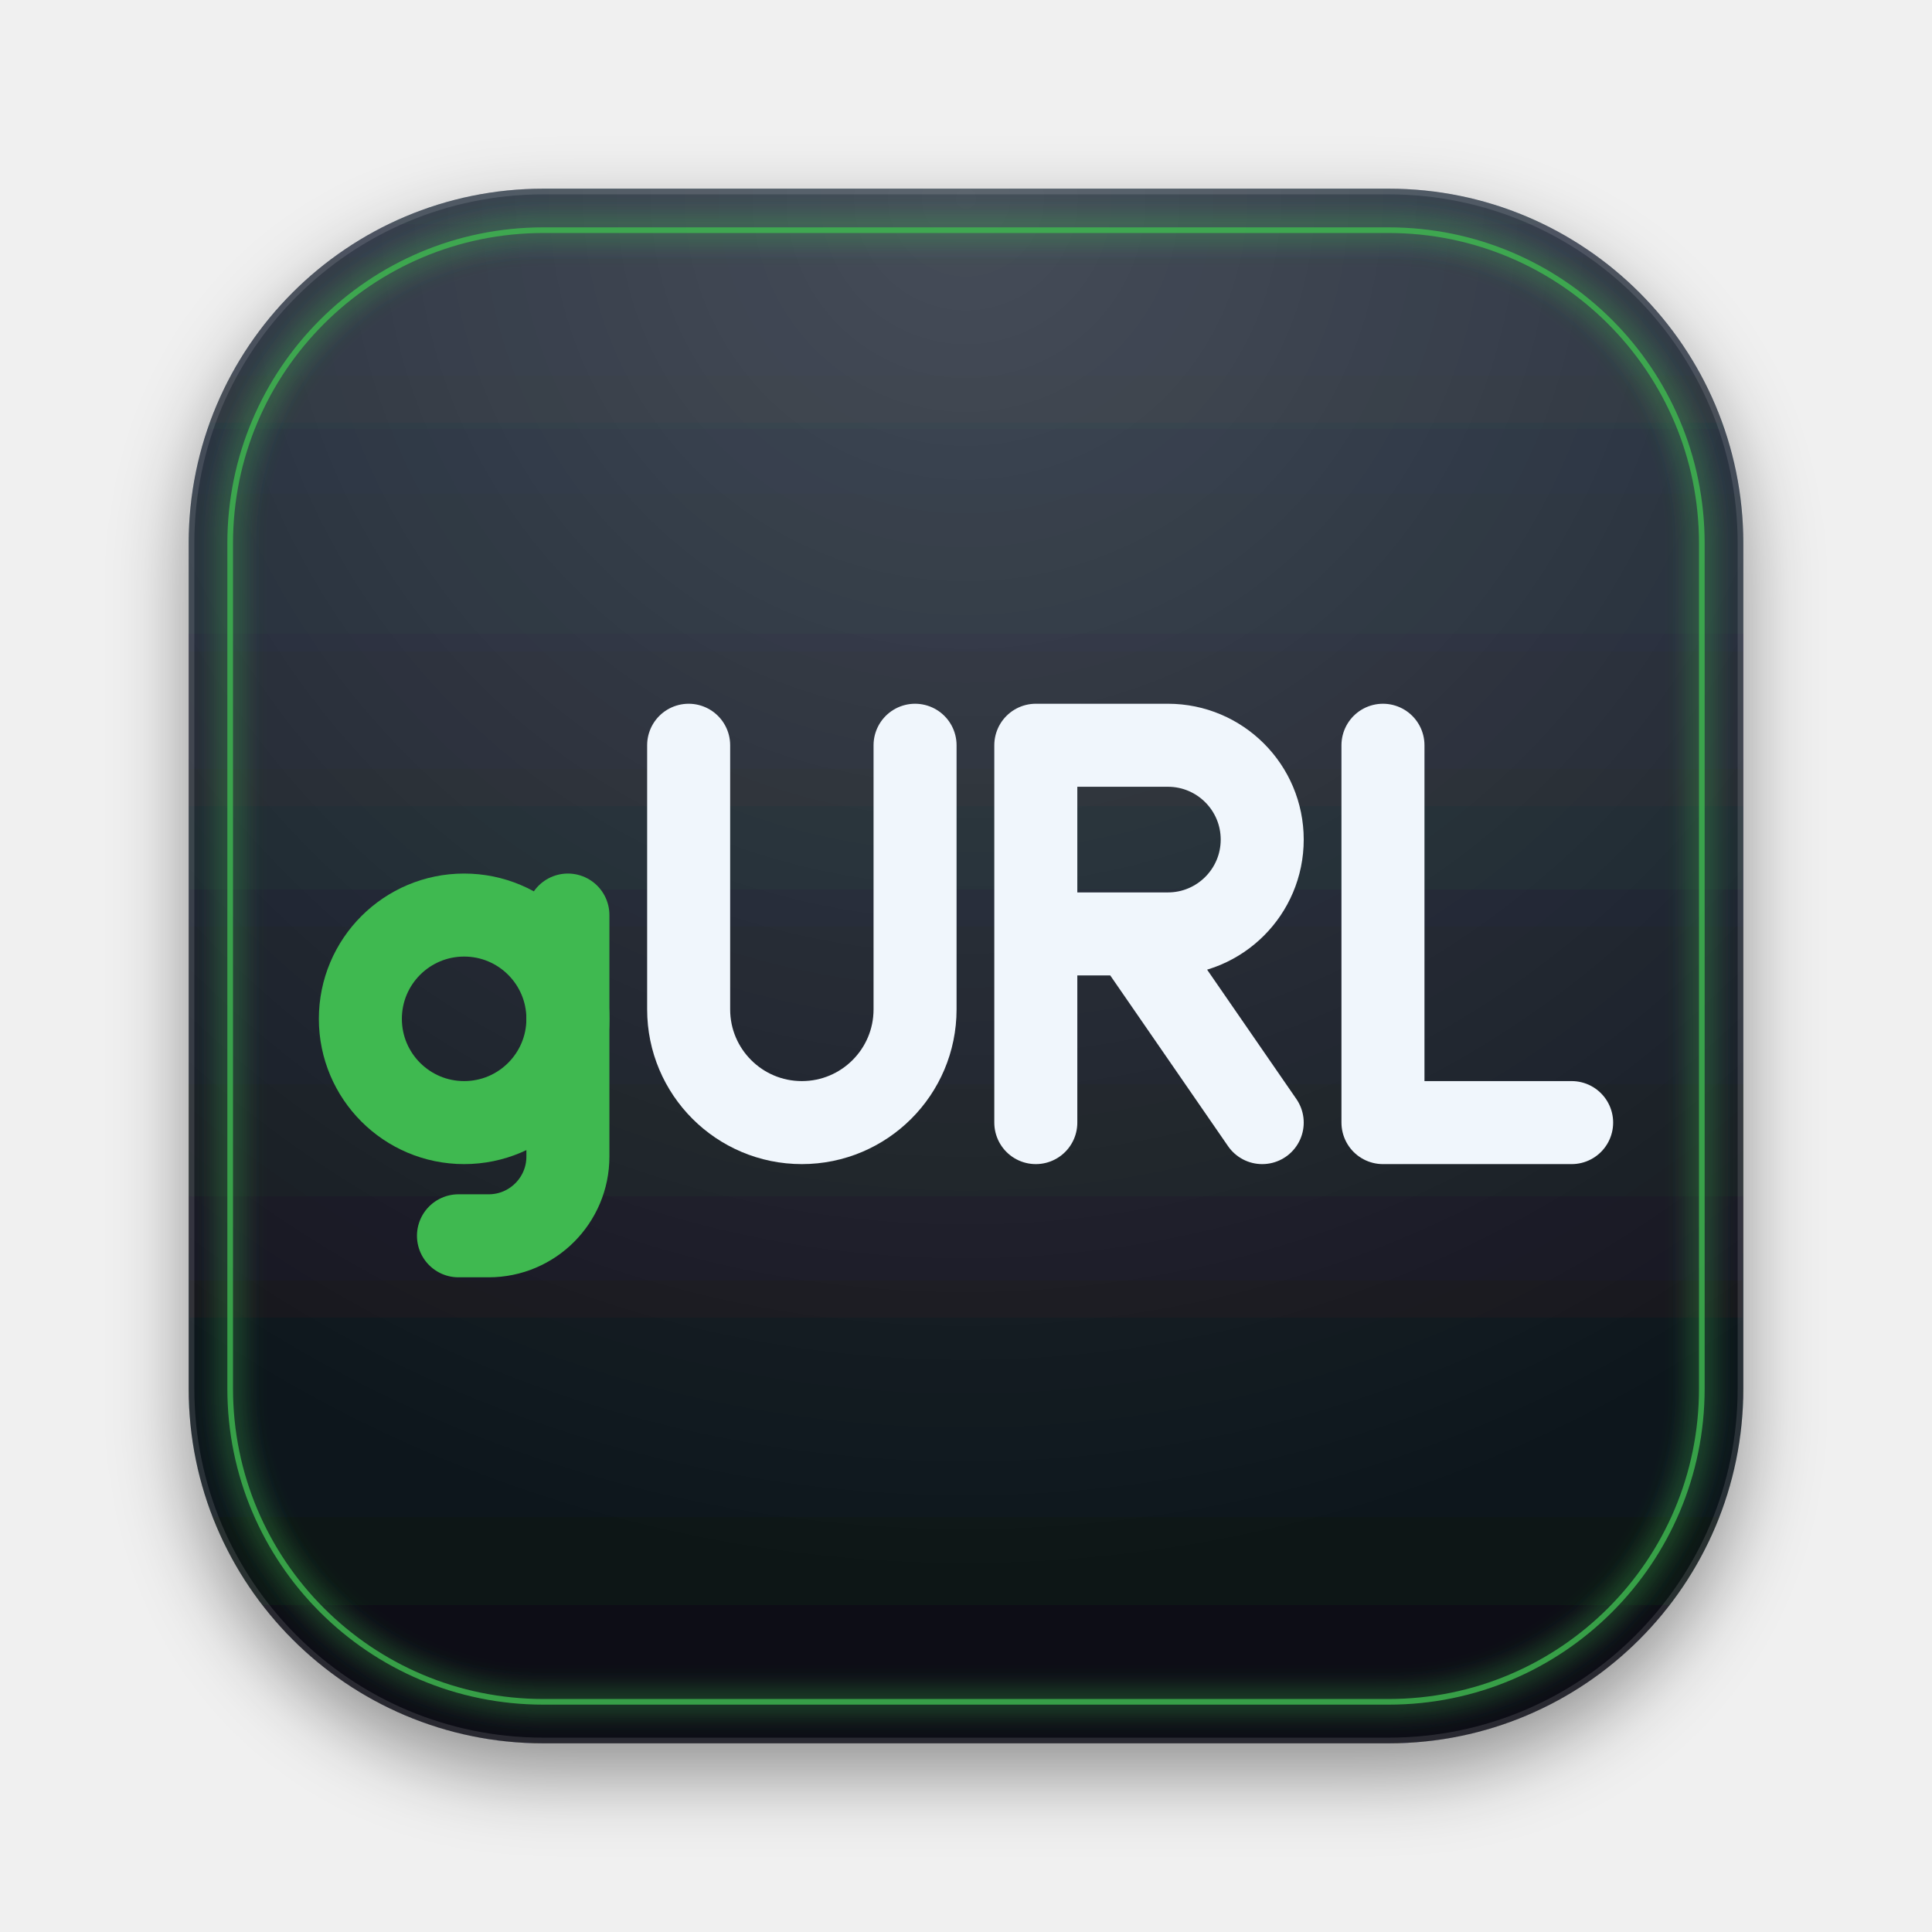
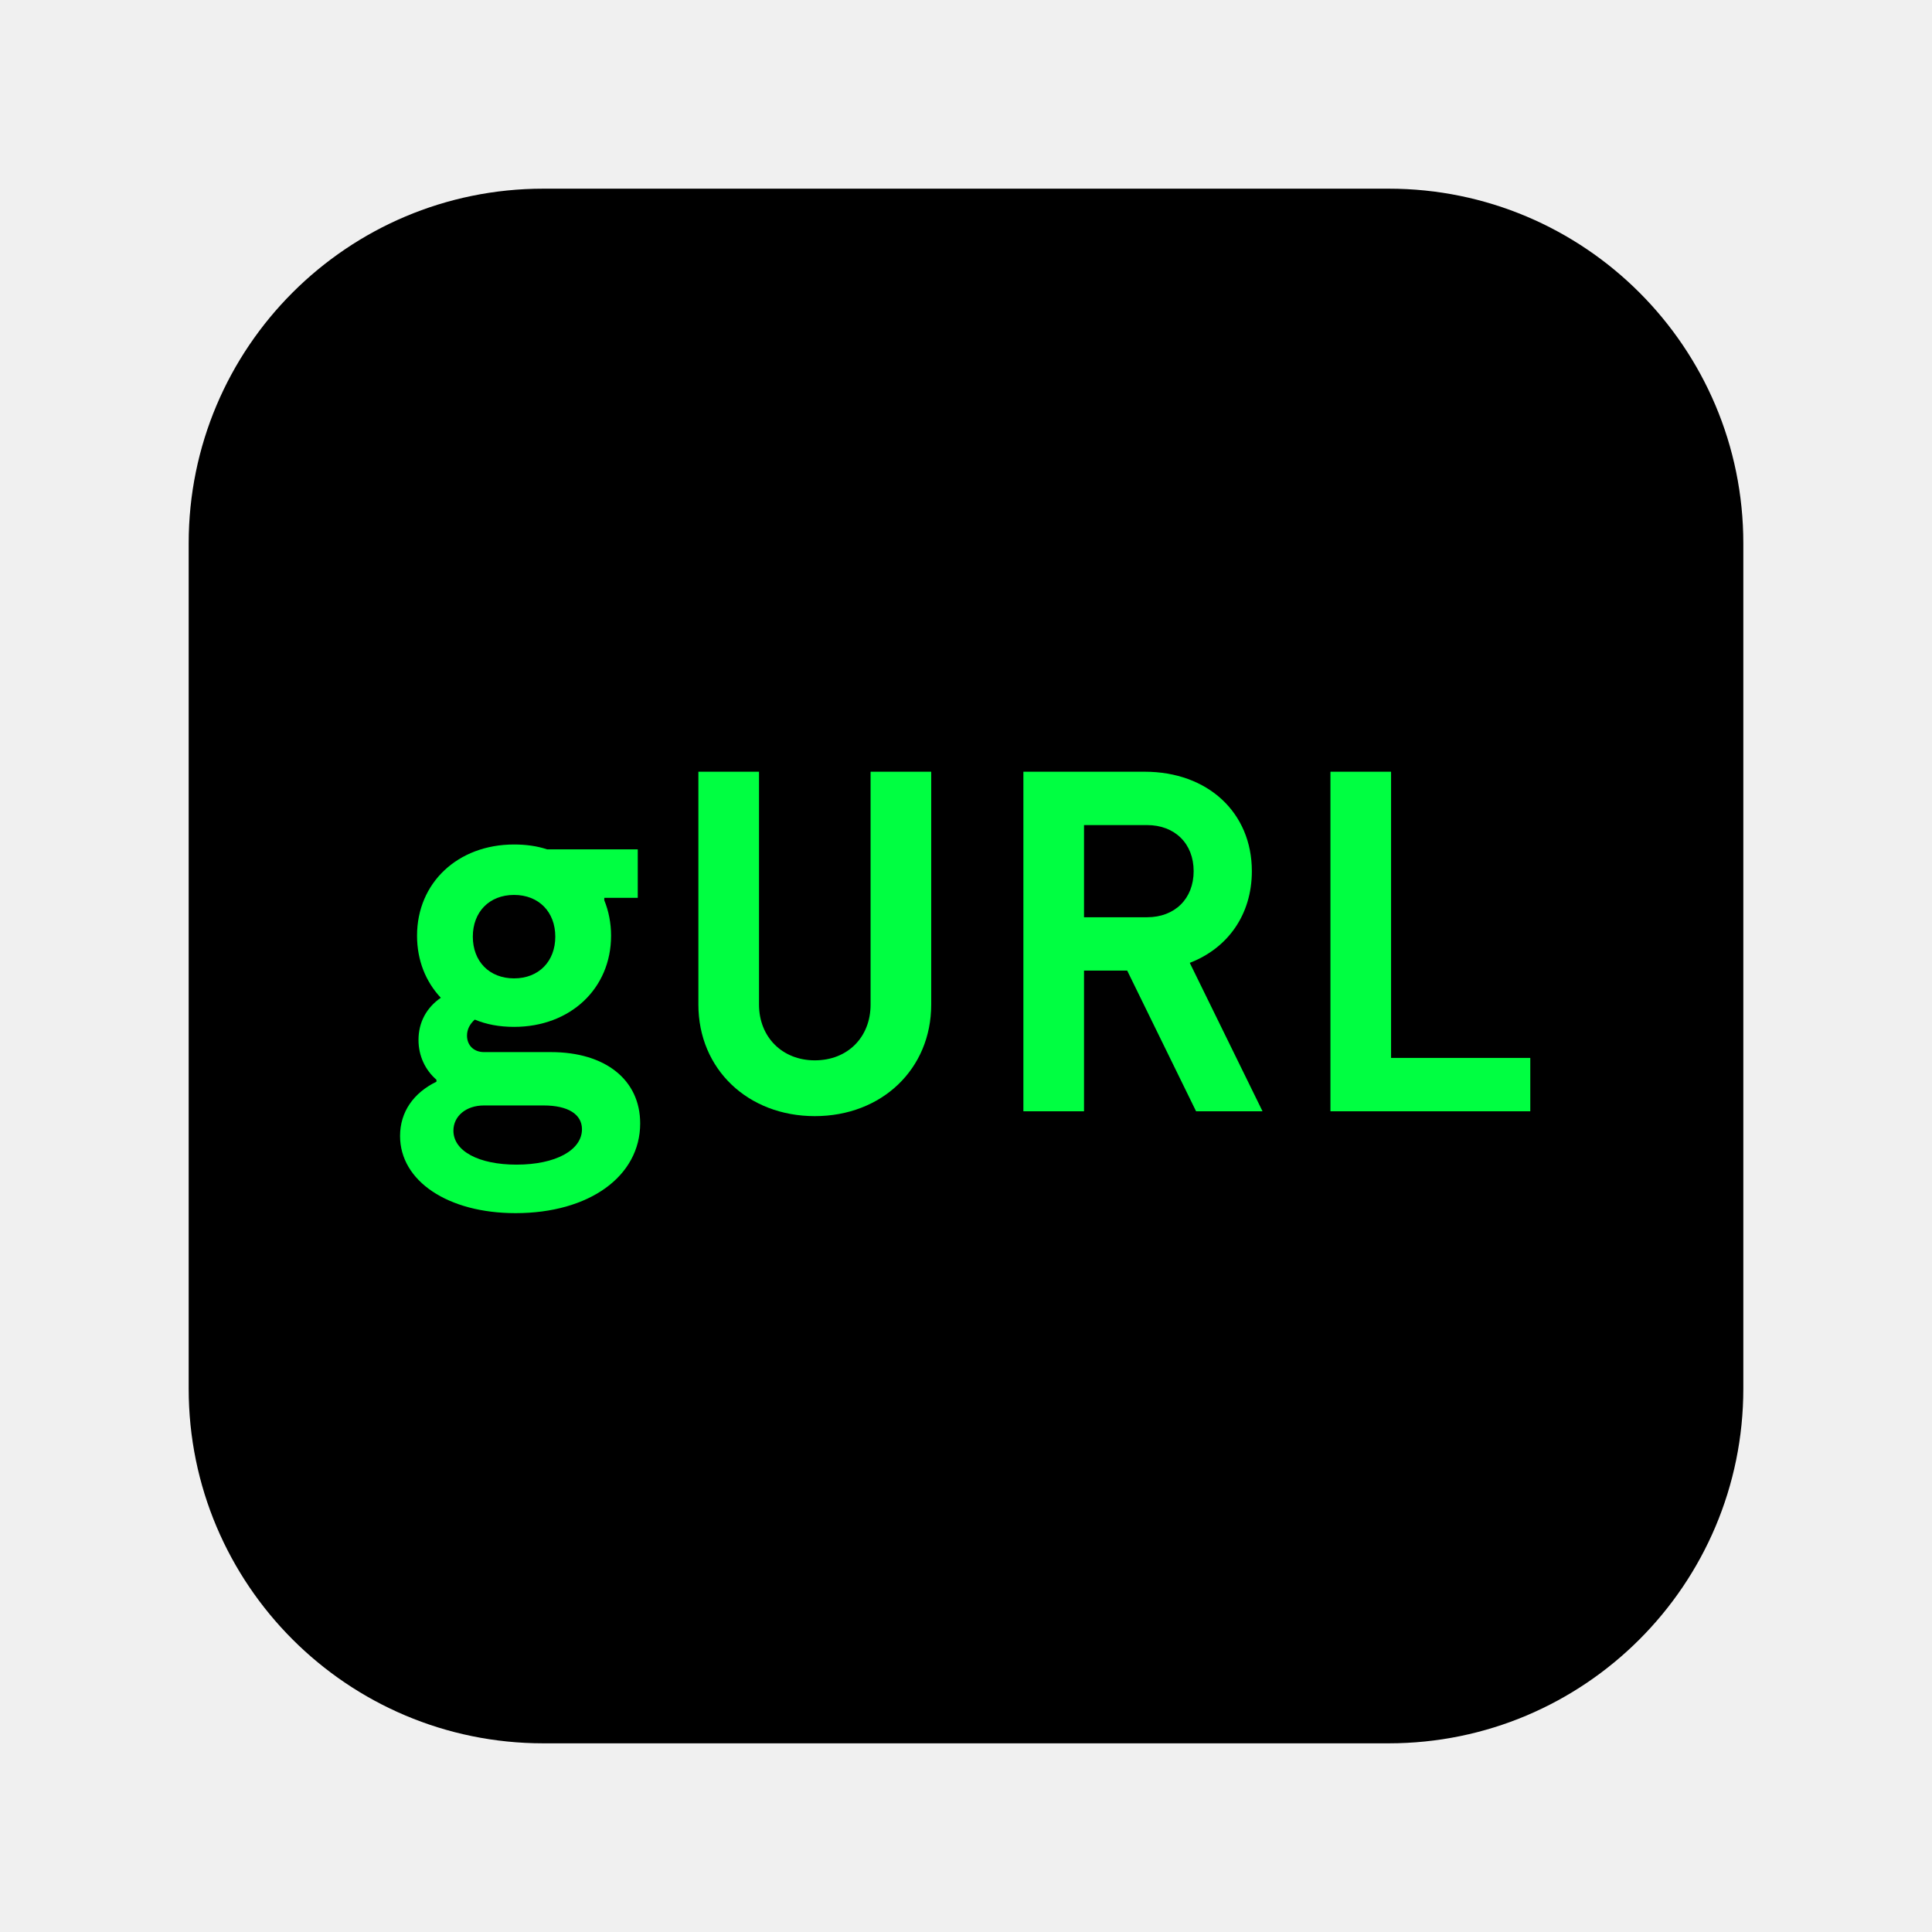
- <svg xmlns="http://www.w3.org/2000/svg" width="1024" height="1024" viewBox="0 0 1024 1024">
-   <defs>
-     <linearGradient id="bg" x1="0" y1="0" x2="0" y2="1">
-       <stop offset="0" stop-color="#232d3b" />
-       <stop offset="1" stop-color="#0b0f14" />
-     </linearGradient>
-     <radialGradient id="glow" cx="0.5" cy="0" r="0.9">
-       <stop offset="0" stop-color="#ffffff" stop-opacity="0.16" />
-       <stop offset="1" stop-color="#ffffff" stop-opacity="0" />
-     </radialGradient>
-     <filter id="shadow" x="-20%" y="-20%" width="140%" height="150%">
-       <feDropShadow dx="0" dy="16" stdDeviation="20" flood-color="#000000" flood-opacity="0.4" />
-     </filter>
-     <filter id="neon" x="-10%" y="-10%" width="120%" height="120%">
-       <feGaussianBlur stdDeviation="7" />
-     </filter>
-   </defs>
-   <rect x="100" y="100" width="824" height="824" rx="188" fill="url(#bg)" filter="url(#shadow)" />
-   <rect x="100" y="100" width="824" height="824" rx="188" fill="url(#glow)" />
-   <rect x="122" y="122" width="780" height="780" rx="166" fill="none" stroke="#3fb950" stroke-opacity="0.55" stroke-width="8" filter="url(#neon)" />
-   <rect x="122" y="122" width="780" height="780" rx="166" fill="none" stroke="#3fb950" stroke-opacity="0.8" stroke-width="3" />
-   <rect x="101.5" y="101.5" width="821" height="821" rx="186.5" fill="none" stroke="#ffffff" stroke-opacity="0.12" stroke-width="3" />
-   <g fill="none" stroke-width="44" stroke-linecap="round" stroke-linejoin="round">
-     <g stroke="#3fb950">
-       <circle cx="246" cy="540" r="55" />
-       <path d="M301 485 V613 A42 42 0 0 1 259 655 H243" />
-     </g>
-     <g stroke="#f0f6fc">
-       <path d="M365 395 V535 A60 60 0 0 0 485 535 V395" />
-       <path d="M549 595 V395 H619 A50 50 0 0 1 619 495 H549 M600 495 L669 595" />
-       <path d="M733 395 V595 H833" />
-     </g>
+ <svg xmlns="http://www.w3.org/2000/svg" width="1024" height="1024" viewBox="0 0 1024 1024" version="1.1" id="svg6">
+   <defs id="defs10" />
+   <rect x="100" y="100" width="824" height="824" rx="188" fill="#000000" id="rect2" />
+   <g aria-label="gURL" transform="translate(0,14)" id="text4" style="font-weight:700;font-size:257.1px;font-family:CommitMono;fill:#00ff41">
+     <path d="m 221.04,481.93 c 0,13.112 4.628,24.424 12.598,32.909 -7.456,5.142 -11.827,12.855 -11.827,22.368 0,8.484 3.599,15.94 9.513,21.082 v 1.028 c -12.084,5.913 -19.282,15.94 -19.282,28.795 0,23.91 25.453,40.879 61.19,40.879 39.079,0 66.075,-19.54 66.075,-47.563 0,-23.139 -18.511,-37.794 -47.306,-37.794 h -35.48 c -5.399,0 -8.998,-3.599 -8.998,-8.741 0,-3.342 1.543,-6.17 4.114,-8.484 6.17,2.571 13.112,3.857 20.825,3.857 29.824,0 51.42,-20.311 51.42,-48.335 0,-6.685 -1.286,-13.112 -3.599,-18.768 v -1.286 h 17.74 v -25.71 h -48.078 c -5.399,-1.8 -11.312,-2.571 -17.483,-2.571 -29.824,0 -51.42,20.311 -51.42,48.335 z m 35.48,89.985 h 31.623 c 12.855,0 20.311,4.628 20.311,12.598 0,11.055 -13.883,18.768 -34.709,18.768 -20.054,0 -33.423,-7.199 -33.423,-17.997 0,-7.713 6.685,-13.369 16.197,-13.369 z m 15.94,-67.36 c -13.112,0 -21.854,-8.998 -21.854,-22.111 0,-13.112 8.741,-22.111 21.854,-22.111 13.112,0 21.854,8.998 21.854,22.111 0,13.112 -8.741,22.111 -21.854,22.111 z" id="path12" />
+     <path d="m 493.566,395.03 h -32.138 v 123.408 c 0,17.226 -12.084,29.567 -29.567,29.567 -17.226,0 -29.567,-12.341 -29.567,-29.567 V 395.03 h -32.138 v 123.408 c 0,34.194 26.224,59.133 61.704,59.133 35.48,0 61.704,-24.939 61.704,-59.133 z" id="path14" />
+     <path d="m 574.553,472.16 v -48.849 h 33.423 c 14.655,0 24.682,9.77 24.682,24.424 0,14.655 -10.027,24.424 -24.682,24.424 z M 542.415,575 h 32.138 v -74.559 h 22.882 L 633.943,575 h 35.223 l -38.565,-78.673 c 20.054,-7.713 32.909,-25.453 32.909,-48.592 0,-31.109 -23.396,-52.706 -56.819,-52.706 h -64.275 z" id="path16" />
+     <path d="m 705.16,575 h 105.925 v -28.281 h -73.788 V 395.03 h -32.138 z" id="path18" />
  </g>
</svg>
